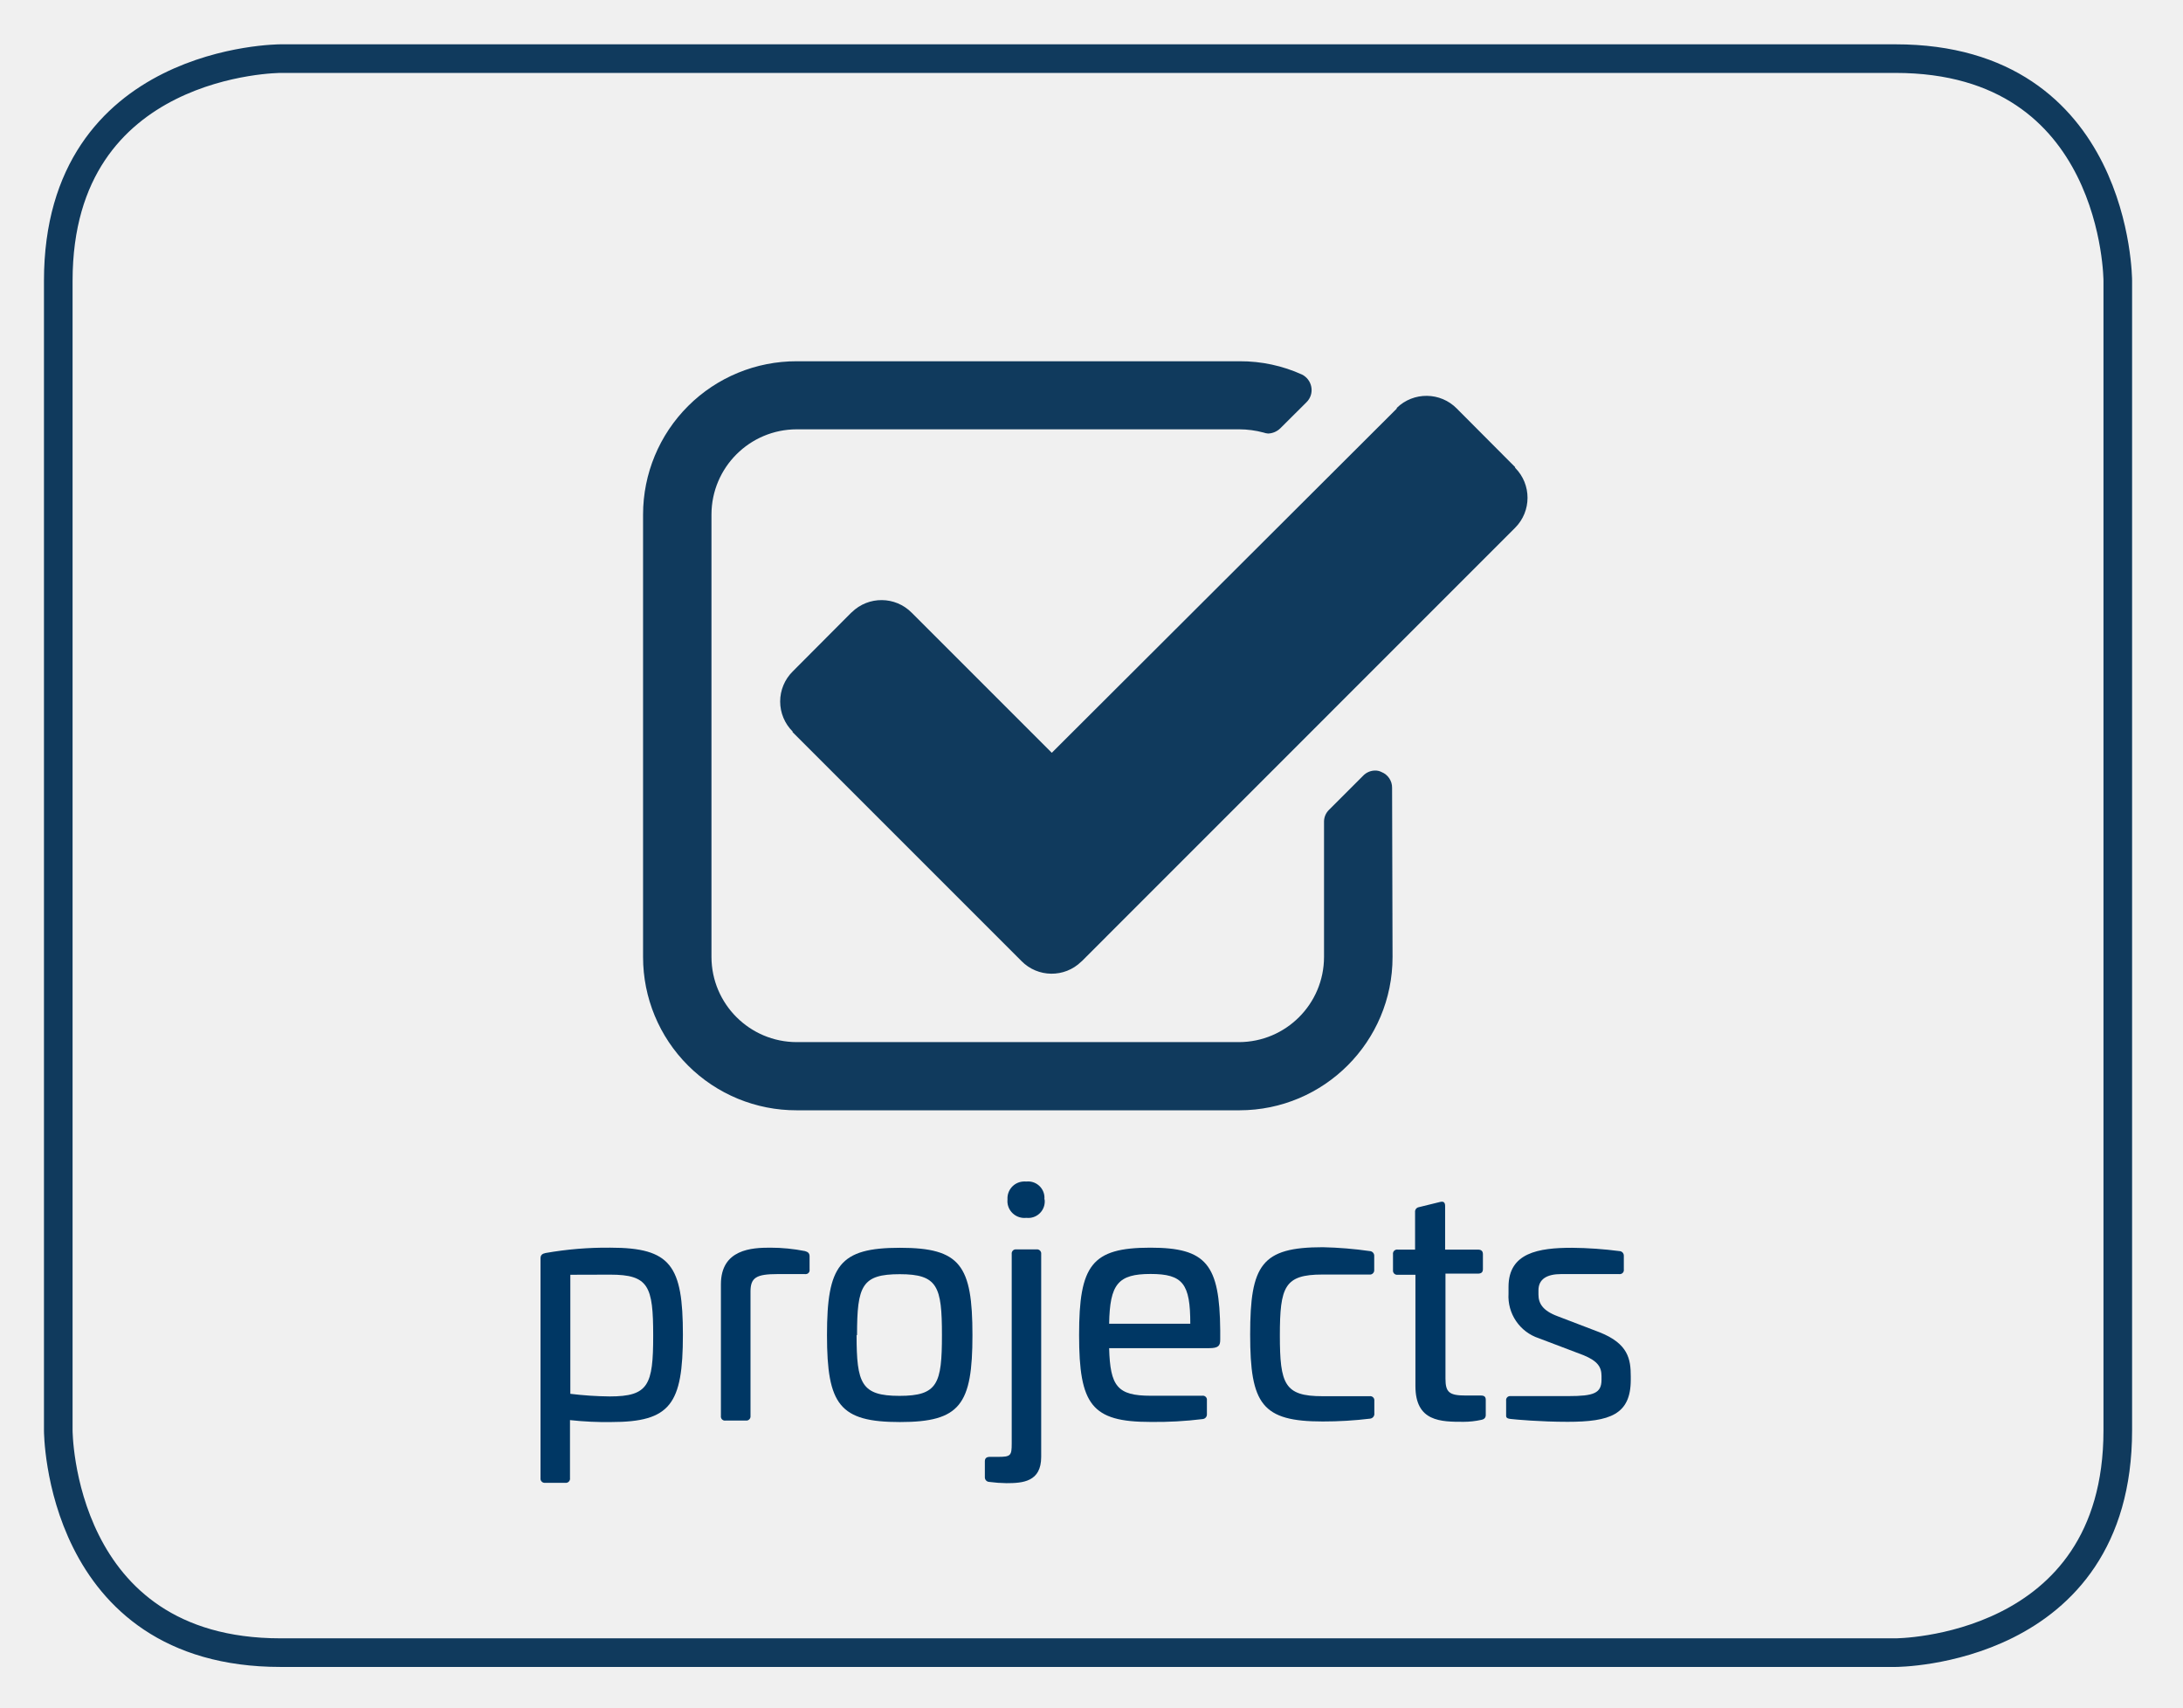
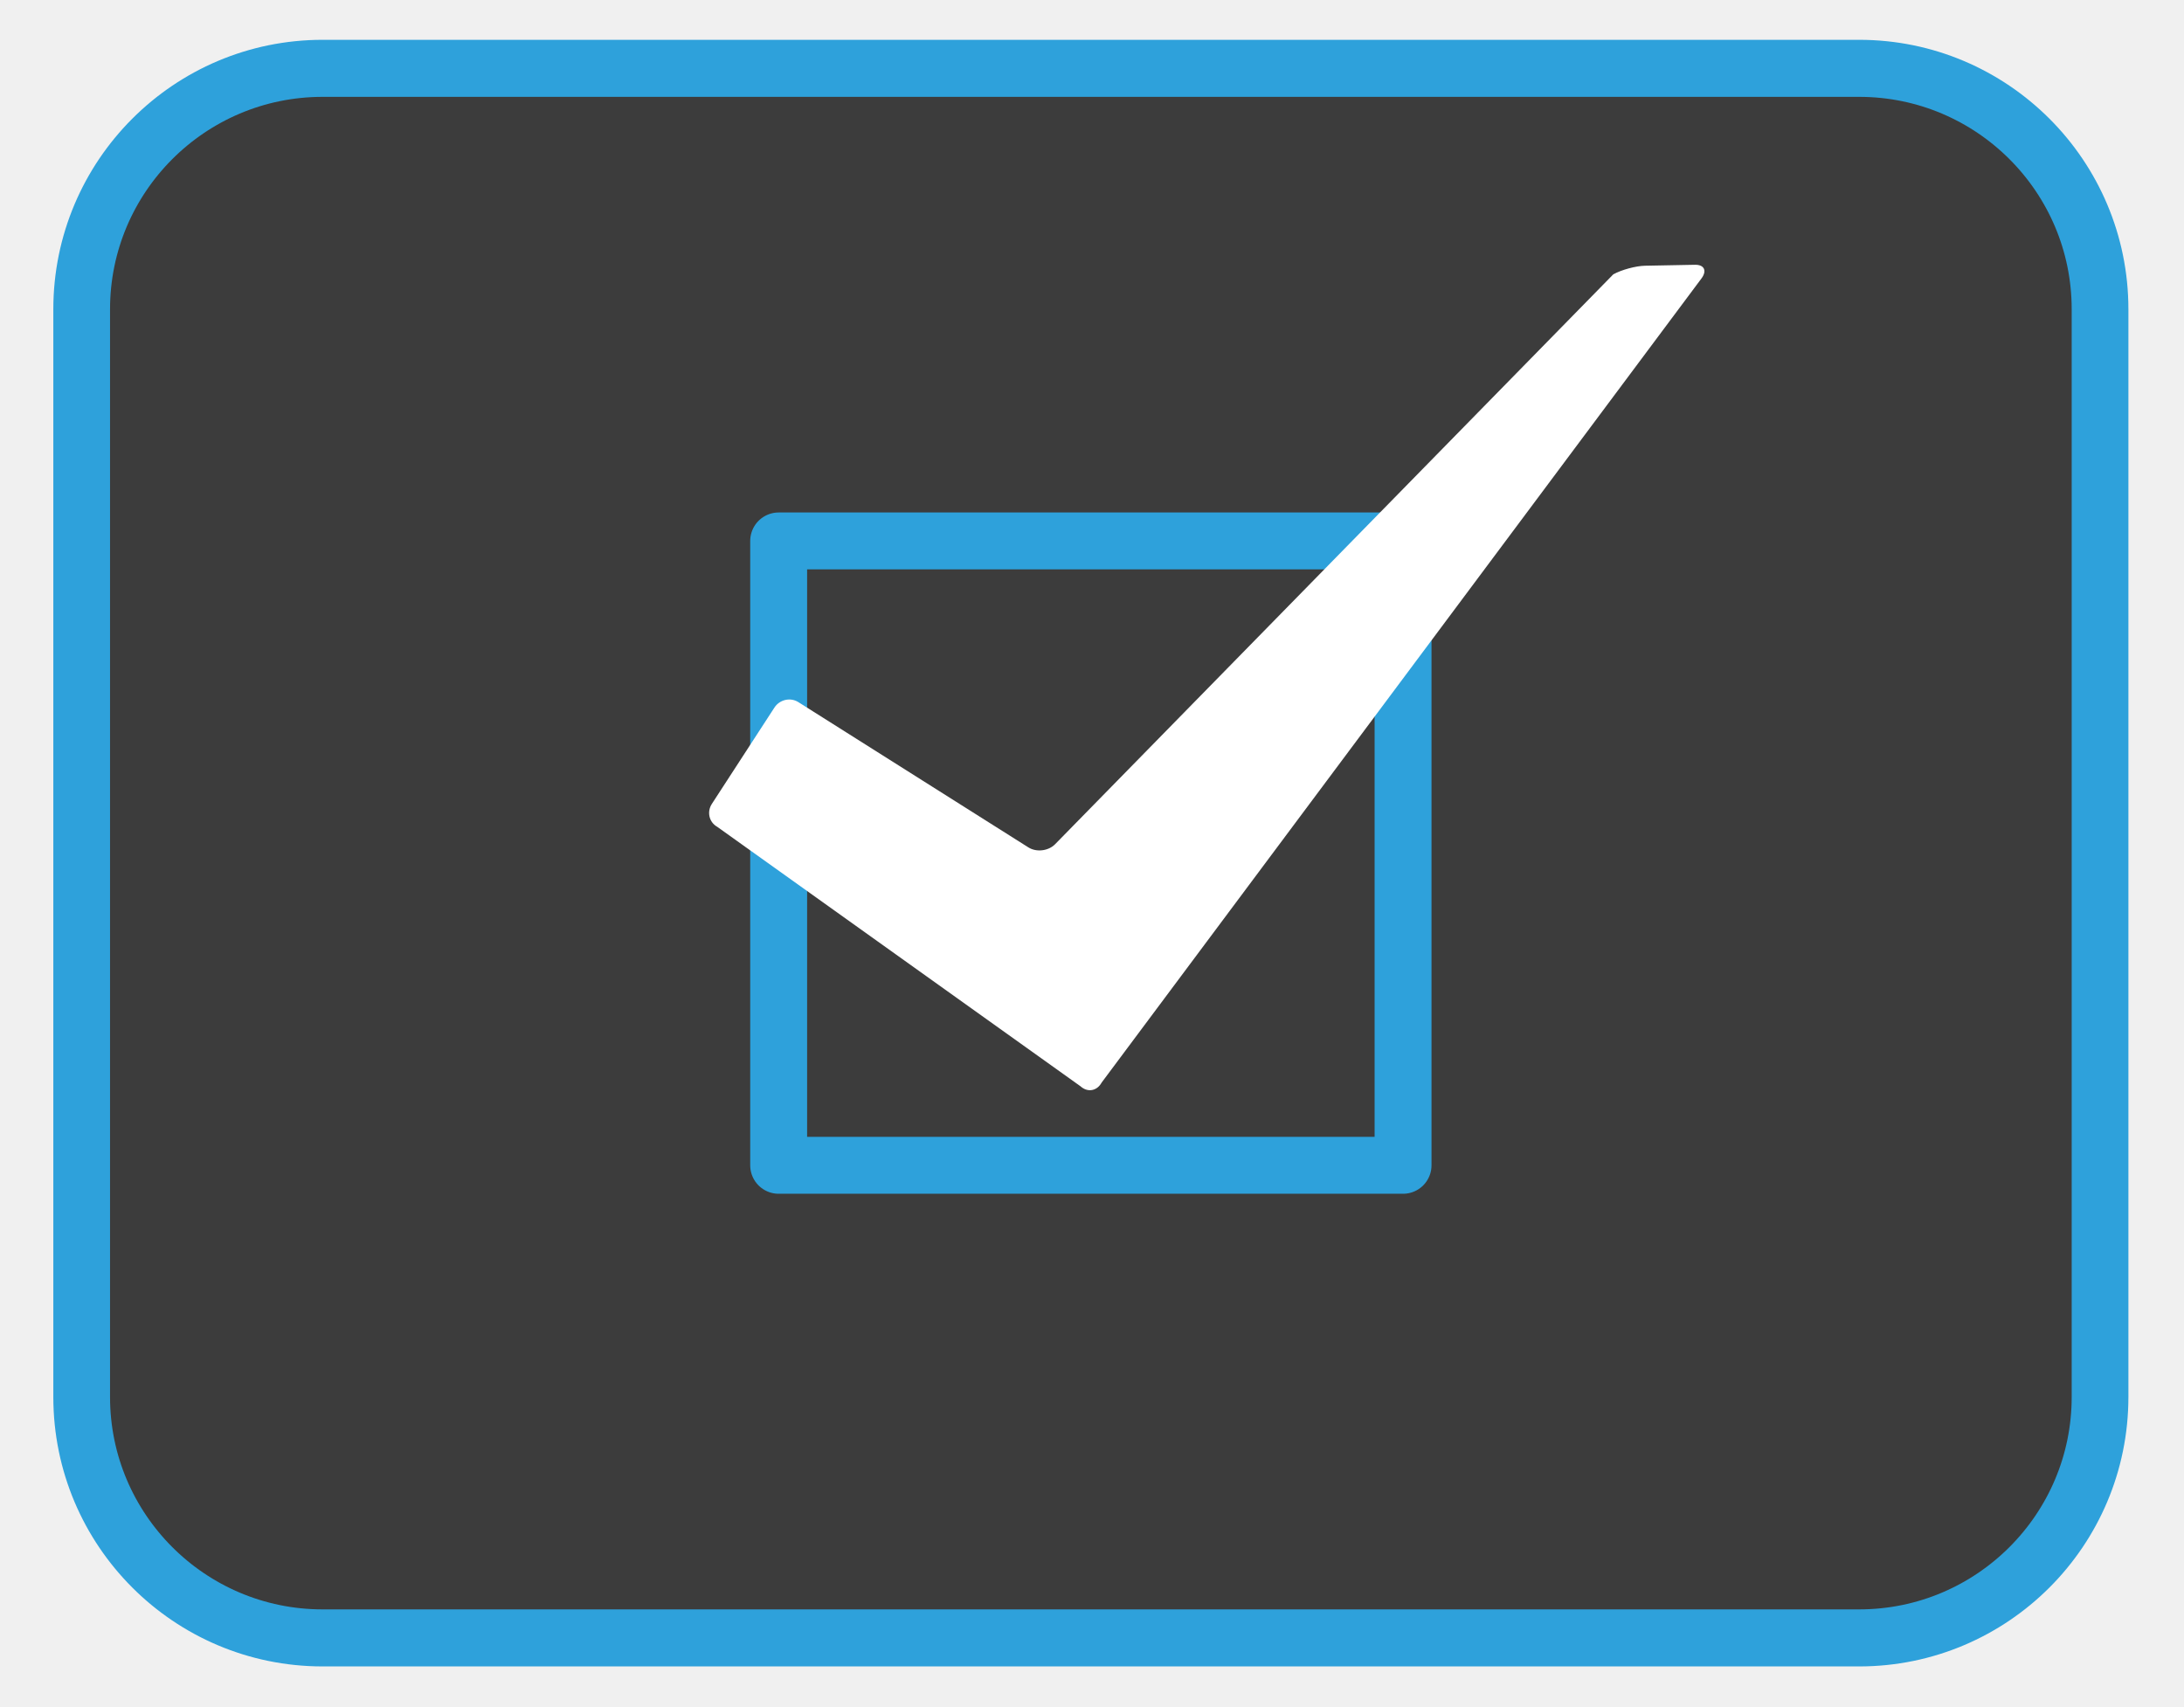
- <svg xmlns="http://www.w3.org/2000/svg" viewBox="0 0 191.8 150">
-   <g id="Ebene_8" data-name="Ebene 8">
-     <path d="M133.12,46.37a3.73,3.73,0,0,0,0-5.27l0-.06L128,35.9a3.74,3.74,0,0,0-5.28-.06l0,.06L92.41,66.14l-12.3-12.3a3.73,3.73,0,0,0-5.27-.05l-.06.05L69.64,59a3.72,3.72,0,0,0,0,5.27l0,.06,20.1,20.1a3.72,3.72,0,0,0,5.26.06l.07-.06ZM122.31,69.22a1.47,1.47,0,0,0-.93-1.39,1.18,1.18,0,0,0-.56-.13,1.47,1.47,0,0,0-1.07.47l-3,3a1.45,1.45,0,0,0-.42,1V84.08a7.49,7.49,0,0,1-7.48,7.48H70a7.5,7.5,0,0,1-7.49-7.48V45.2A7.5,7.5,0,0,1,70,37.72h38.89A8.3,8.3,0,0,1,111,38a1.58,1.58,0,0,0,.42.09,1.62,1.62,0,0,0,1.08-.47l2.29-2.28a1.49,1.49,0,0,0,.42-1.36,1.53,1.53,0,0,0-.81-1.07,13.09,13.09,0,0,0-5.47-1.17H70A13.47,13.47,0,0,0,56.5,45.2h0V84.08A13.46,13.46,0,0,0,70,97.55h38.9a13.46,13.46,0,0,0,13.45-13.47h0Z" style="fill:#103a5d" />
-     <path d="M60,117.27c0,6.11-1.1,7.67-6.3,7.67a29.15,29.15,0,0,1-3.62-.17v5.09a.37.37,0,0,1-.31.42H47.9a.37.37,0,0,1-.41-.32v-19.4c0-.31.17-.41.44-.47a31,31,0,0,1,5.69-.47C58.94,109.62,60,111.19,60,117.27ZM50.11,112v10.46a30.77,30.77,0,0,0,3.46.23c3.41,0,3.82-1,3.82-5.34s-.39-5.36-3.77-5.36Z" style="fill:#003764" />
-     <path d="M70.73,109.92c.27.08.4.19.4.47v1.16a.34.34,0,0,1-.31.39.25.25,0,0,1-.12,0H68.33c-1.89,0-2.39.31-2.39,1.54v10.92a.37.37,0,0,1-.32.41H63.74a.35.35,0,0,1-.4-.32.11.11,0,0,1,0-.08V112.84c0-3.1,2.74-3.22,4.33-3.22A15.72,15.72,0,0,1,70.73,109.92Z" style="fill:#003764" />
-     <path d="M85.44,117.3c0,6.11-1.07,7.64-6.37,7.64s-6.41-1.51-6.41-7.64,1.1-7.67,6.41-7.67S85.44,111.17,85.44,117.3Zm-10.18,0c0,4.26.41,5.34,3.77,5.34s3.73-1.07,3.73-5.34-.37-5.35-3.7-5.35-3.76,1-3.76,5.35Z" style="fill:#003764" />
-     <path d="M91.07,109.77a.37.37,0,0,1,.41.32V128c0,2.2-1.62,2.31-3.06,2.31a12.61,12.61,0,0,1-1.5-.11.4.4,0,0,1-.39-.42v-1.39c0-.28.16-.39.44-.39h.71c1.13,0,1.21-.11,1.21-1.18V110.17a.36.36,0,0,1,.32-.4h1.86Zm.71-4.4A1.45,1.45,0,0,1,90.51,107a2,2,0,0,1-.35,0,1.49,1.49,0,0,1-1.64-1.31,1.61,1.61,0,0,1,0-.31,1.48,1.48,0,0,1,1.36-1.57,1.38,1.38,0,0,1,.29,0,1.44,1.44,0,0,1,1.59,1.27,1.4,1.4,0,0,1,0,.29Z" style="fill:#003764" />
-     <path d="M107.21,116.88v.8c0,.55-.13.77-1,.77H97.45c.09,3.35.72,4.18,3.66,4.18h4.51a.36.36,0,0,1,.42.3v1.31a.41.41,0,0,1-.38.44h0a33.54,33.54,0,0,1-4.59.25c-5.16,0-6.26-1.51-6.26-7.64s1.1-7.67,6.26-7.67C106,109.62,107.16,111.09,107.21,116.88Zm-9.76-.58h7.13c0-3.49-.63-4.37-3.49-4.37s-3.58.89-3.64,4.37Z" style="fill:#003764" />
-     <path d="M120.35,109.92a.41.41,0,0,1,.39.44v1.21a.38.38,0,0,1-.32.41h-4.23c-3.33,0-3.74,1.06-3.74,5.35s.41,5.34,3.74,5.34h4.15a.36.36,0,0,1,.41.32v1.18a.42.42,0,0,1-.36.47h0a34.19,34.19,0,0,1-4.17.25c-5.34,0-6.38-1.51-6.38-7.64s1-7.67,6.38-7.67A34.14,34.14,0,0,1,120.35,109.92Z" style="fill:#003764" />
-     <path d="M126.5,105.61c.31-.08.47,0,.47.36v3.82h2.88c.31,0,.44.14.44.41v1.3c0,.27-.13.4-.44.4H127v9.22c0,1.21.33,1.49,1.78,1.49h1.33c.3,0,.43.11.43.38v1.33c0,.24-.13.38-.4.43a7.27,7.27,0,0,1-1.54.17c-2,0-4.24,0-4.24-3.14V112H122.8a.36.36,0,0,1-.41-.32V110.2a.36.36,0,0,1,.31-.41.17.17,0,0,1,.1,0h1.53V106.5a.4.4,0,0,1,.34-.44h0Z" style="fill:#003764" />
-     <path d="M142.28,109.92a.4.4,0,0,1,.39.42v1.2a.35.35,0,0,1-.32.4.14.14,0,0,1-.09,0h-5.09c-1.26,0-2,.44-2,1.43v.36c0,.77.35,1.42,1.7,1.92l3.66,1.4c2.53,1,2.75,2.36,2.75,3.88v.3c0,3.06-1.84,3.69-5.55,3.69-2.39,0-4.56-.2-5-.25s-.4-.19-.4-.41v-1.2a.35.35,0,0,1,.32-.4h5.17c2.2,0,2.89-.25,2.89-1.43v-.33c0-.79-.33-1.32-1.6-1.84l-3.9-1.48a3.88,3.88,0,0,1-2.67-3.93v-.59c0-3,2.64-3.43,5.58-3.43A35.06,35.06,0,0,1,142.28,109.92Z" style="fill:#003764" />
-     <path d="M24.65,5.15S5.12,5.15,5.12,24.67v101s0,19.53,19.53,19.53H166.54s19.53,0,19.53-19.53V24.67s0-19.52-19.53-19.52Z" style="fill:none;stroke:#103a5d;stroke-width:2.514px" />
+ <svg xmlns="http://www.w3.org/2000/svg" width="100%" height="100%" viewBox="0 0 192 150" version="1.1" xml:space="preserve" style="fill-rule:evenodd;clip-rule:evenodd;stroke-linecap:round;stroke-linejoin:round;stroke-miterlimit:1.5;">
+   <g transform="matrix(0.973783,0,0,0.97943,4.07961,2.75886)">
+     <path d="M185.4,24.939L185.4,122.578C185.4,134.512 175.655,144.2 163.653,144.2L24.932,144.2C12.93,144.2 3.185,134.512 3.185,122.578L3.185,24.939C3.185,13.005 12.93,3.317 24.932,3.317L163.653,3.317C175.655,3.317 185.4,13.005 185.4,24.939Z" style="fill:rgb(60,60,60);stroke:rgb(46,161,219);stroke-width:5.12px;" />
+   </g>
+   <g transform="matrix(1.1094,0,0,1.1094,-3.86745,-3.30437)">
+     <g transform="matrix(0.57363,0,0,0.57363,40.3653,17.1713)">
+       <rect x="43.276" y="49.984" width="86.255" height="86.255" style="fill:rgb(46,161,219);fill-opacity:0;stroke:rgb(46,161,219);stroke-width:7.86px;" />
+     </g>
+     <g transform="matrix(1.33662,0,0,1.39786,59.897,46.8367)">
+       <path d="M0,14.195C-0.309,14.65 -0.166,15.236 0.318,15.496L21.86,30.209C22.276,30.57 22.837,30.473 23.108,29.994L58.671,-15.593C59.008,-16.028 58.834,-16.375 58.284,-16.365L55.324,-16.311C54.774,-16.301 53.927,-16.081 53.441,-15.823L20.344,16.487C19.948,16.869 19.239,16.948 18.768,16.664L5.126,8.427C4.655,8.142 4.017,8.282 3.708,8.737L0,14.195Z" style="fill:white;fill-rule:nonzero;" />
+     </g>
  </g>
</svg>
